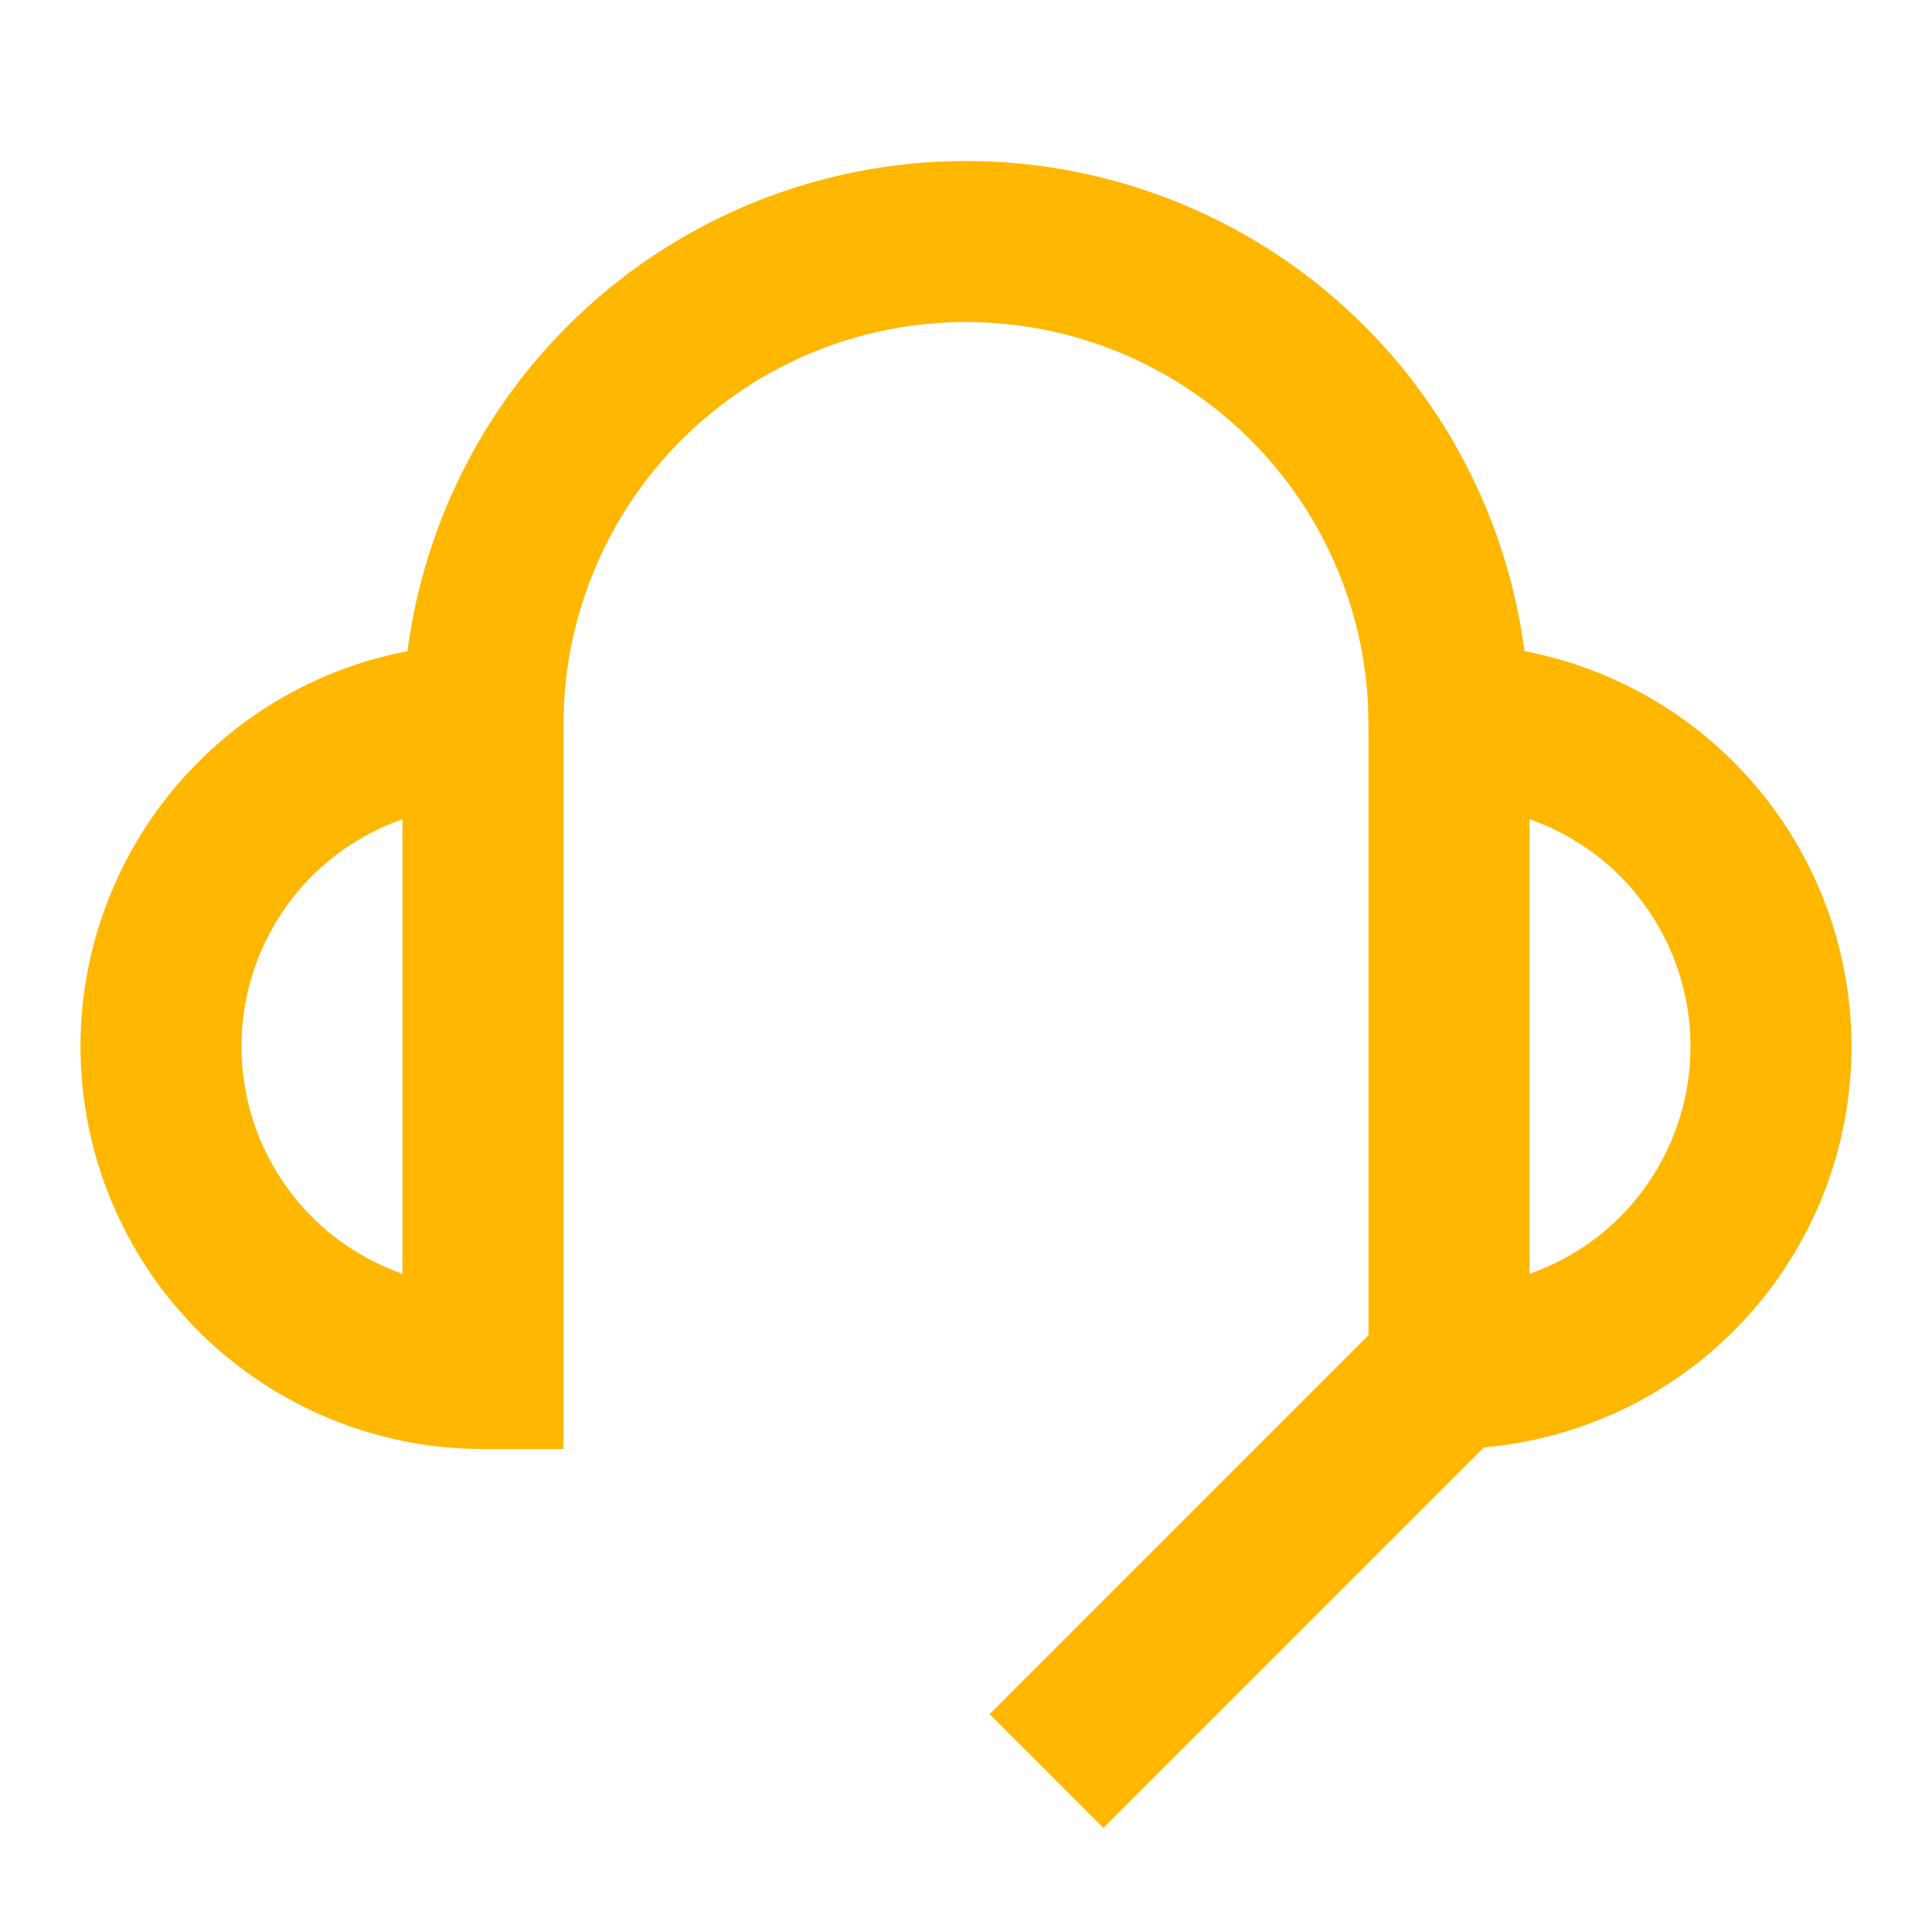
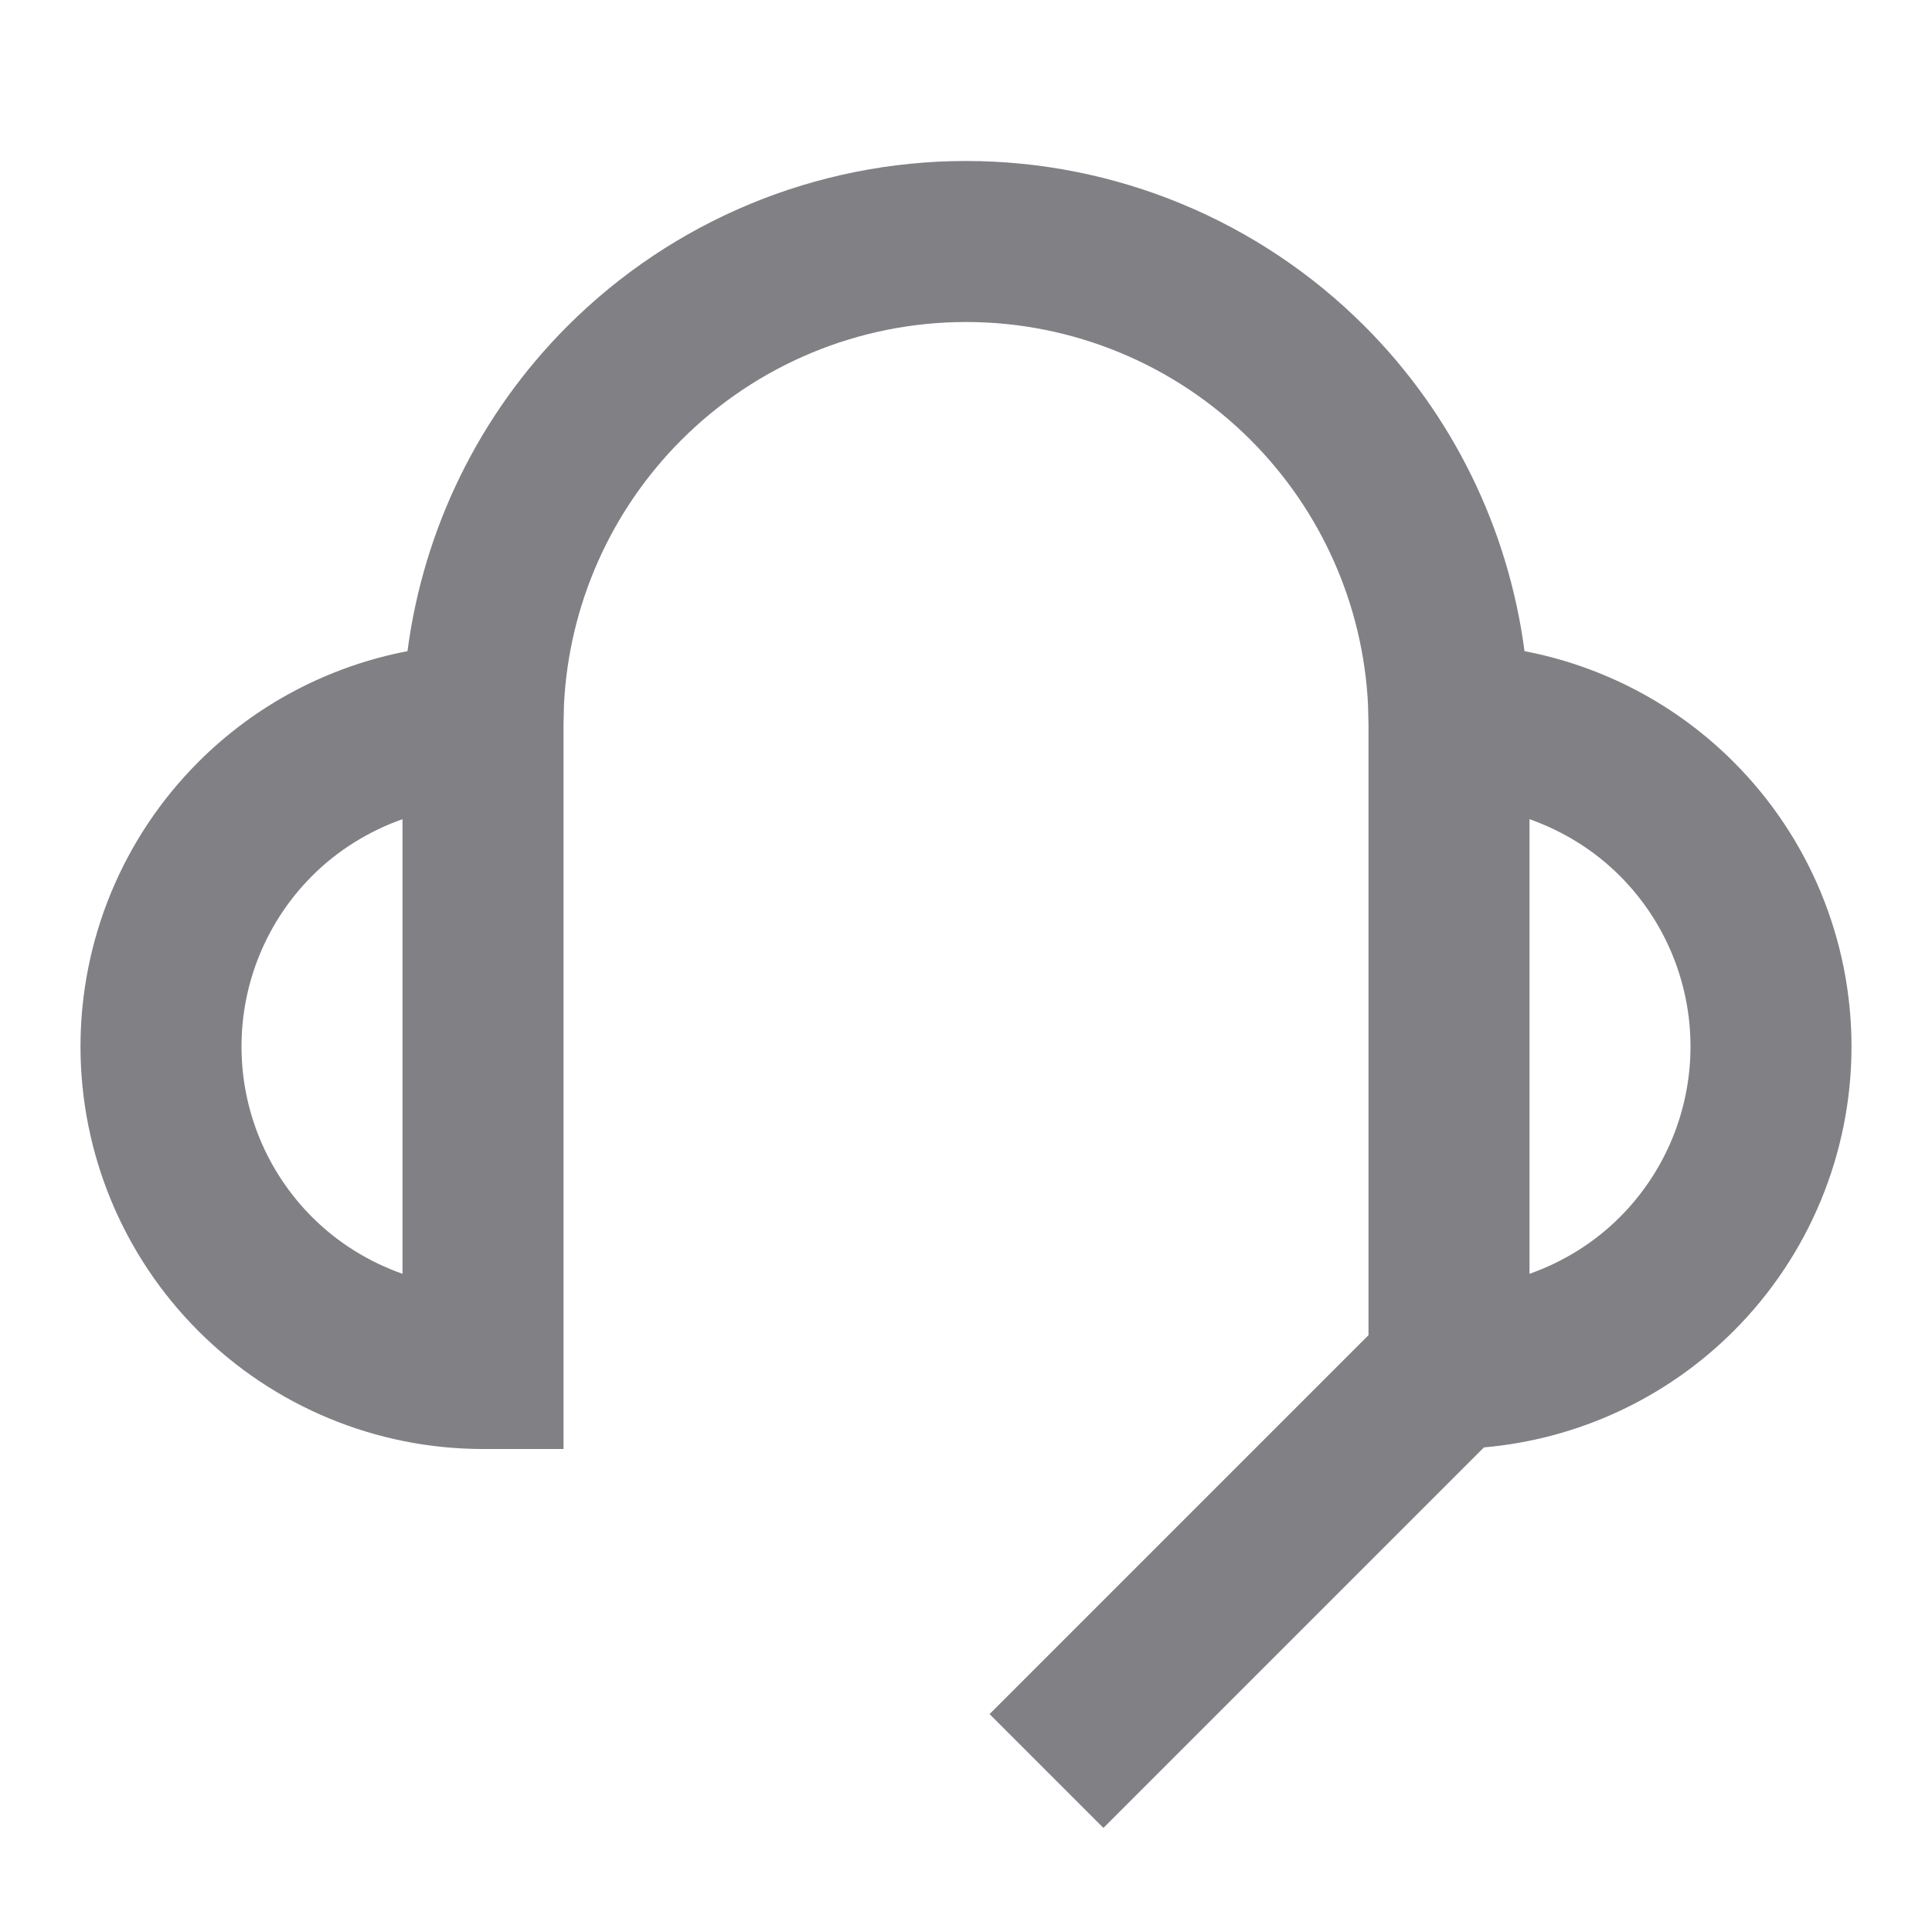
<svg xmlns="http://www.w3.org/2000/svg" width="24" height="24" viewBox="0 0 24 24" fill="none">
-   <path d="M12 2C13.857 2 15.637 2.737 16.95 4.05C18.046 5.146 18.738 6.569 18.938 8.089C19.915 8.276 20.822 8.751 21.535 9.465C22.473 10.402 23 11.674 23 13C23 14.326 22.473 15.598 21.535 16.535C20.7 17.37 19.601 17.878 18.434 17.98L13.707 22.707L12.293 21.293L17 16.586V9L16.994 8.752C16.933 7.516 16.414 6.344 15.535 5.465C14.598 4.527 13.326 4 12 4C10.674 4 9.403 4.527 8.465 5.465C7.586 6.344 7.067 7.516 7.006 8.752L7 9V18H6C4.674 18 3.403 17.473 2.465 16.535C1.527 15.598 1 14.326 1 13C1 11.674 1.527 10.402 2.465 9.465C3.178 8.751 4.085 8.276 5.062 8.089C5.261 6.569 5.954 5.146 7.05 4.05C8.363 2.737 10.143 2 12 2ZM5 10.176C4.583 10.324 4.198 10.56 3.879 10.879C3.316 11.441 3 12.204 3 13C3 13.796 3.316 14.559 3.879 15.121C4.198 15.44 4.583 15.676 5 15.824V10.176ZM19 15.824C19.417 15.676 19.802 15.44 20.121 15.121C20.684 14.559 21 13.796 21 13C21 12.204 20.684 11.441 20.121 10.879C19.802 10.56 19.417 10.324 19 10.176V15.824Z" fill="#FFB700" />
+   <path d="M12 2C13.857 2 15.637 2.737 16.95 4.05C18.046 5.146 18.738 6.569 18.938 8.089C19.915 8.276 20.822 8.751 21.535 9.465C22.473 10.402 23 11.674 23 13C23 14.326 22.473 15.598 21.535 16.535C20.7 17.37 19.601 17.878 18.434 17.98L13.707 22.707L12.293 21.293L17 16.586V9L16.994 8.752C16.933 7.516 16.414 6.344 15.535 5.465C14.598 4.527 13.326 4 12 4C10.674 4 9.403 4.527 8.465 5.465C7.586 6.344 7.067 7.516 7.006 8.752L7 9V18H6C4.674 18 3.403 17.473 2.465 16.535C1.527 15.598 1 14.326 1 13C1 11.674 1.527 10.402 2.465 9.465C3.178 8.751 4.085 8.276 5.062 8.089C5.261 6.569 5.954 5.146 7.05 4.05C8.363 2.737 10.143 2 12 2ZM5 10.176C4.583 10.324 4.198 10.56 3.879 10.879C3.316 11.441 3 12.204 3 13C3 13.796 3.316 14.559 3.879 15.121C4.198 15.44 4.583 15.676 5 15.824V10.176ZM19 15.824C19.417 15.676 19.802 15.44 20.121 15.121C20.684 14.559 21 13.796 21 13C21 12.204 20.684 11.441 20.121 10.879C19.802 10.56 19.417 10.324 19 10.176V15.824Z" fill="#808085" />
</svg>
